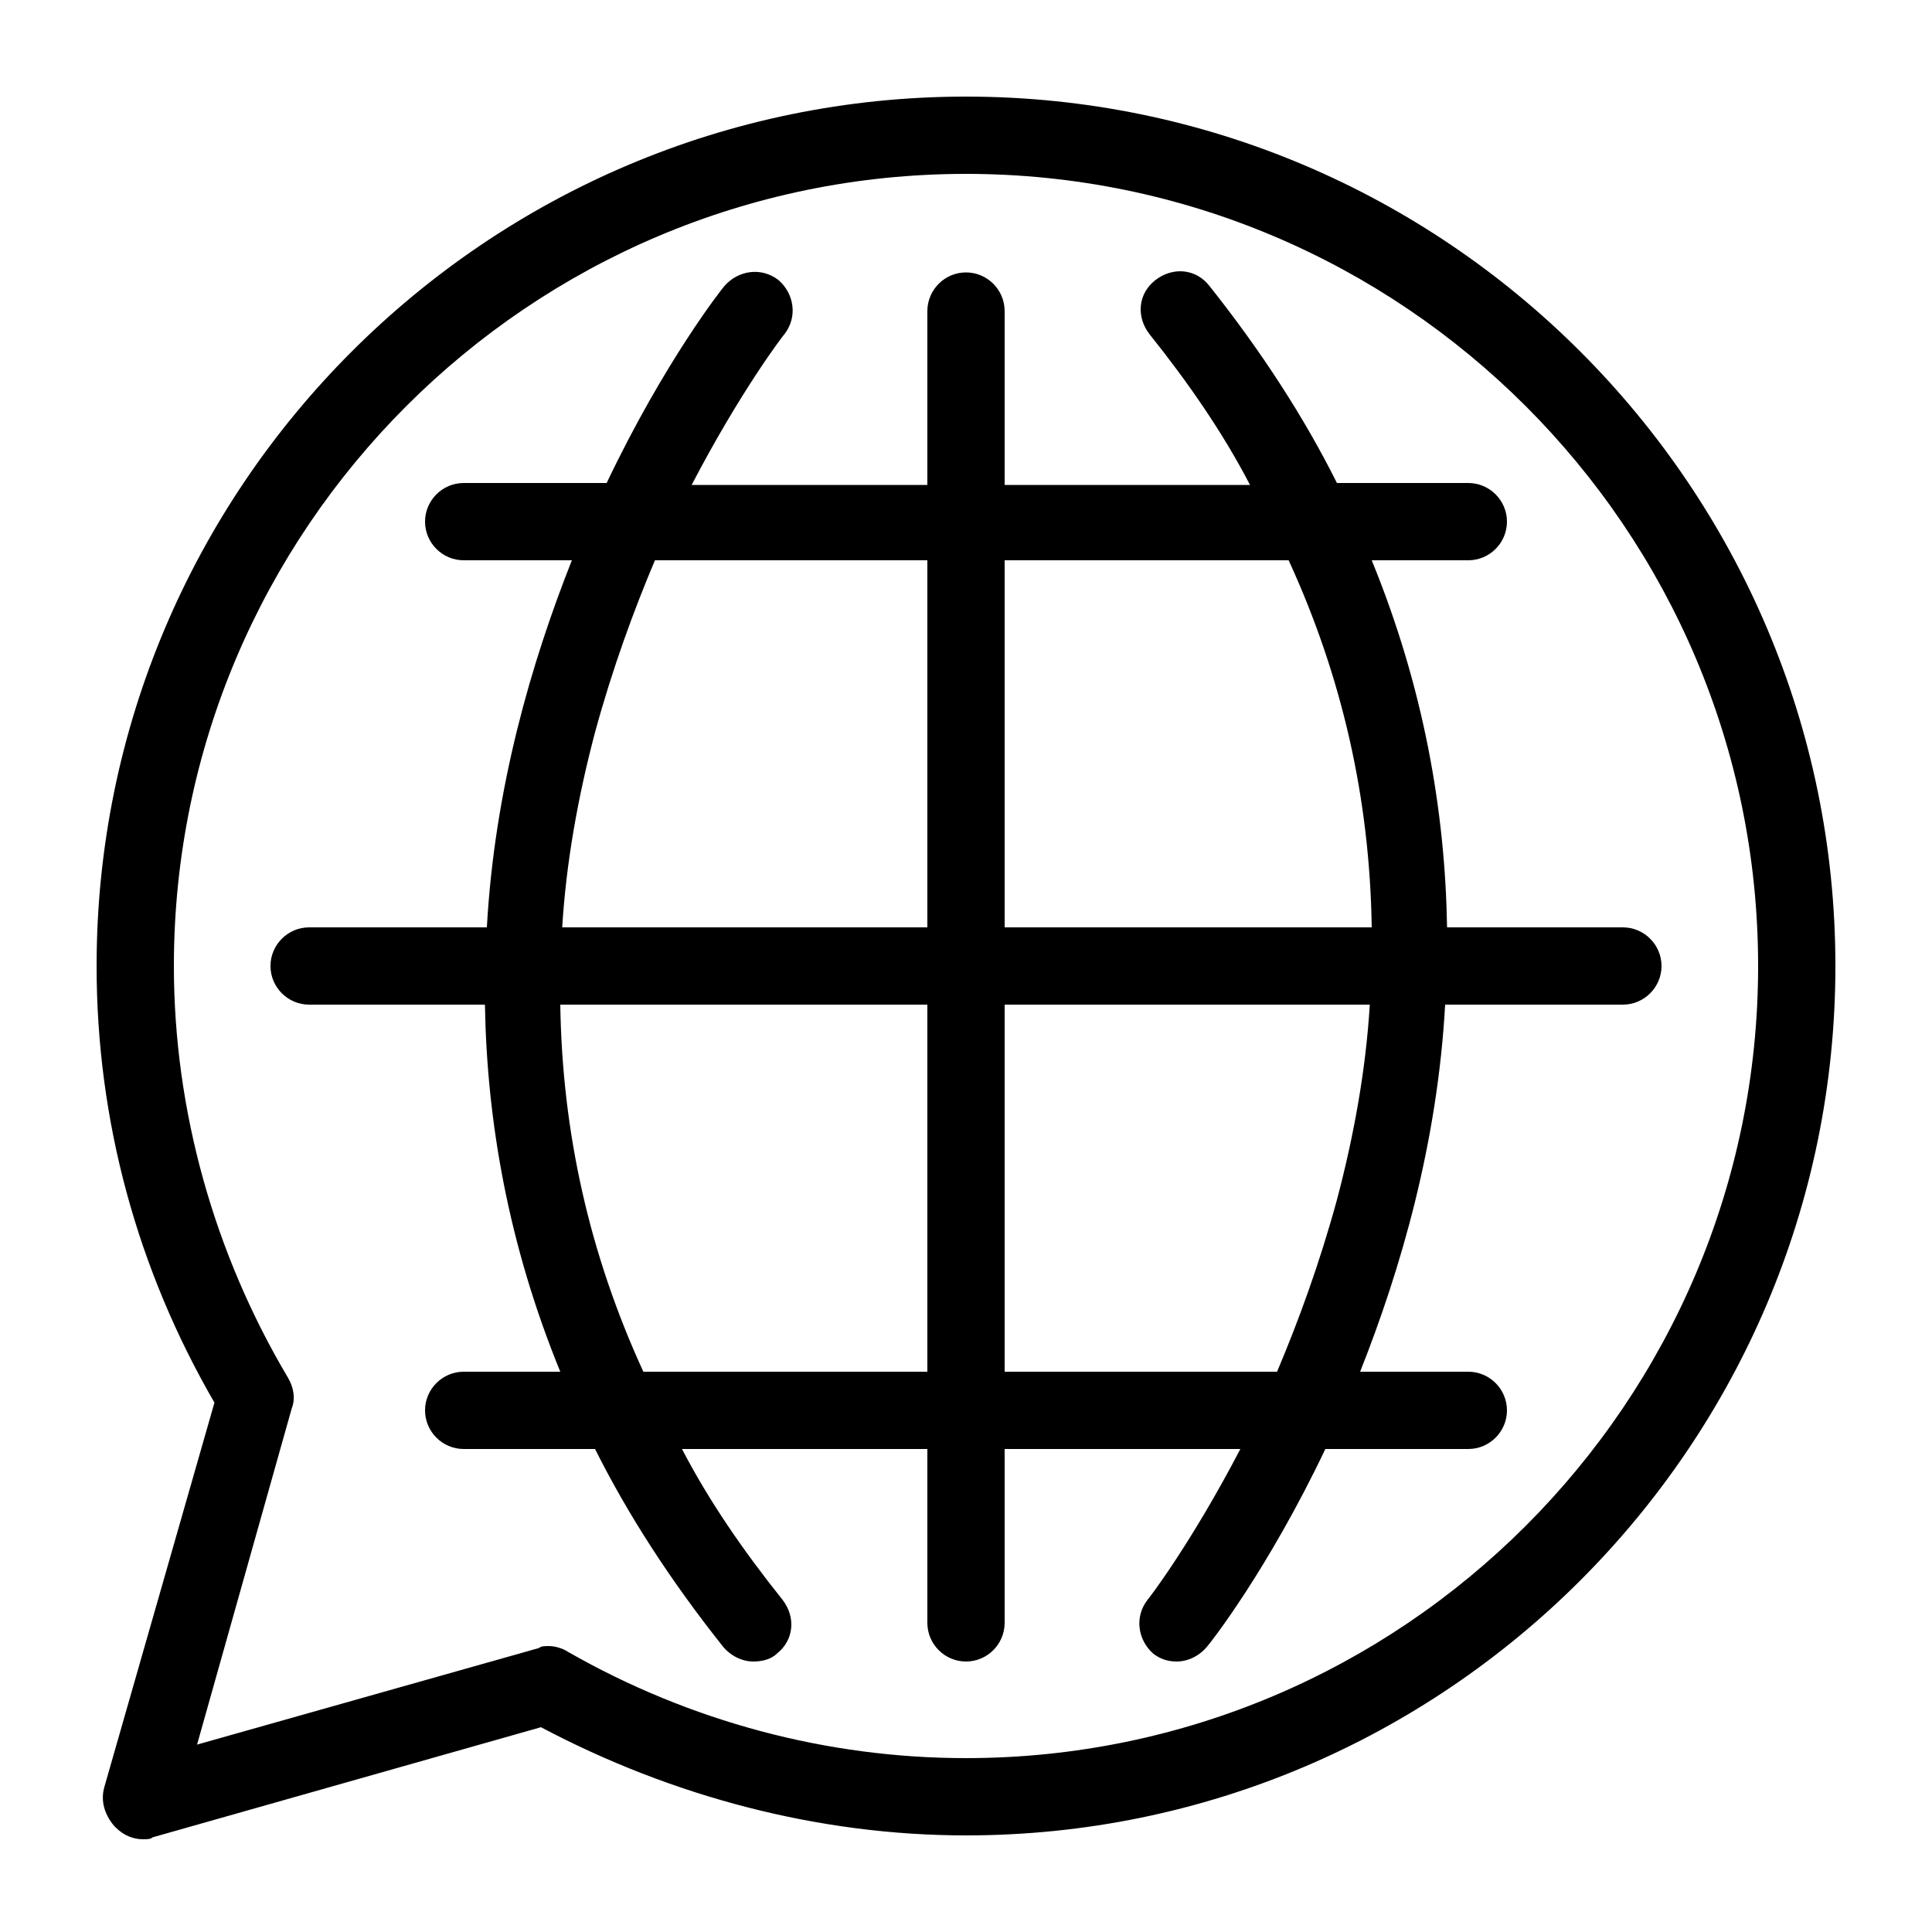
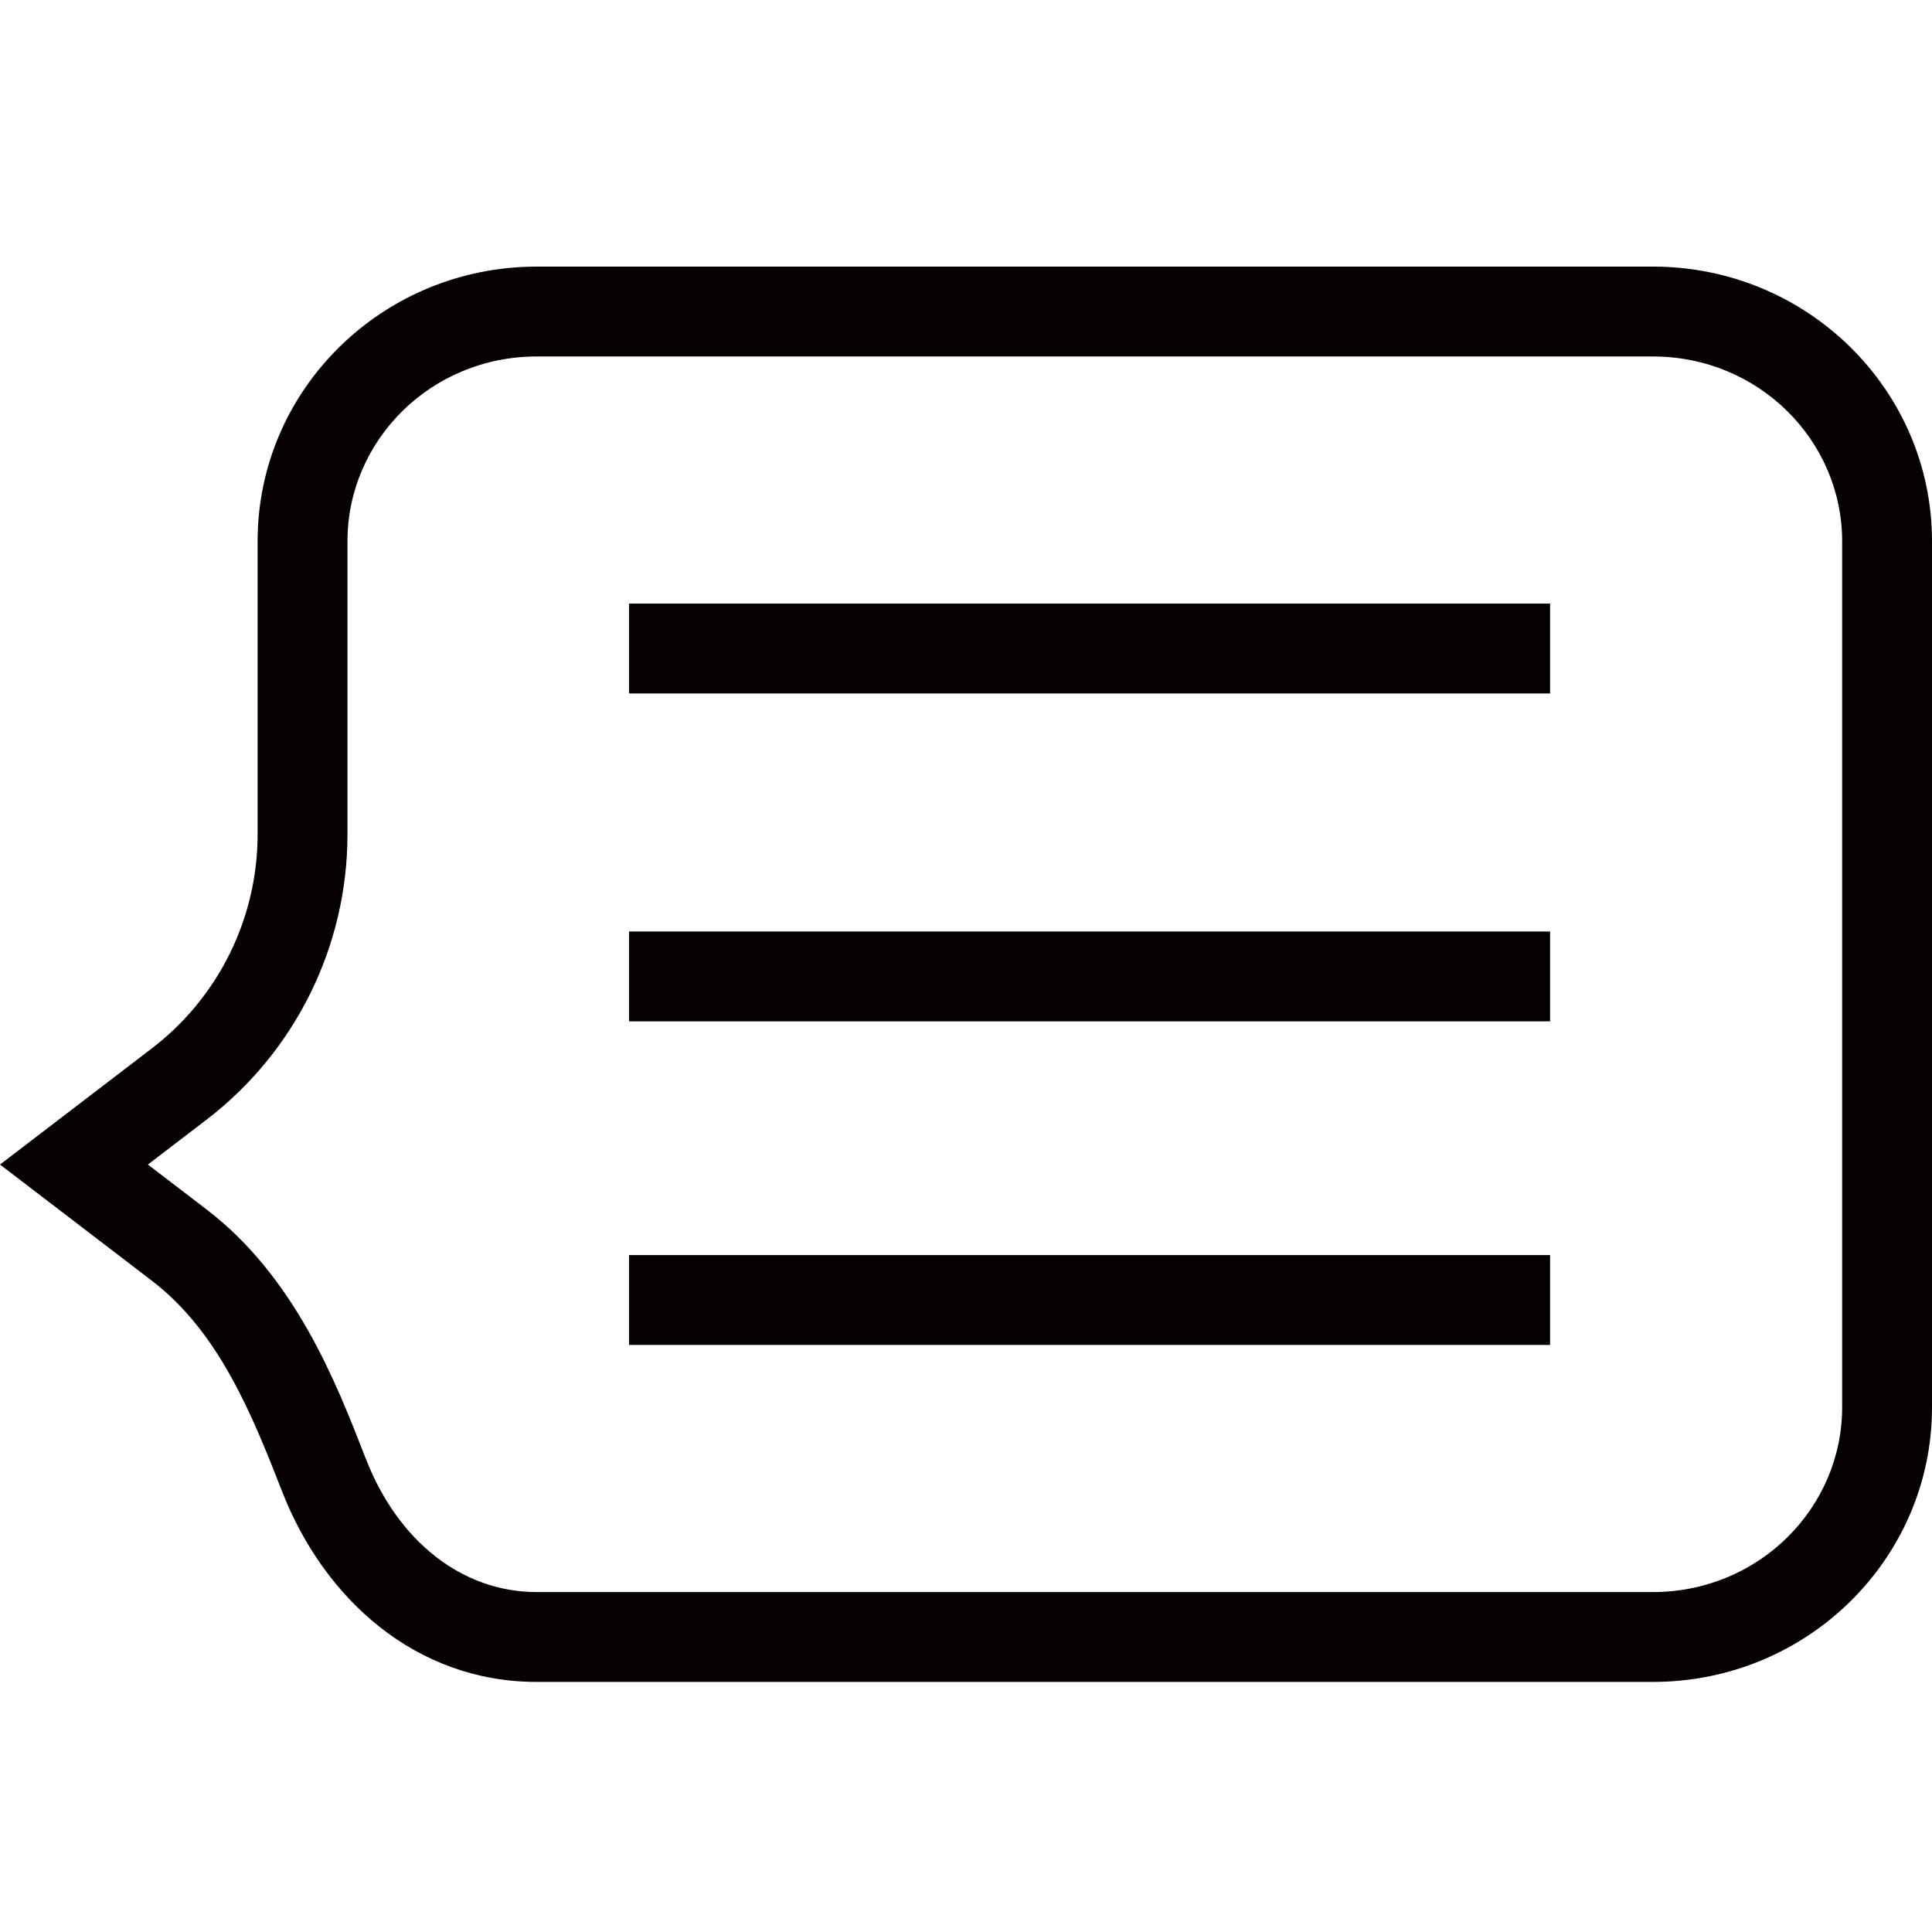
- <svg xmlns="http://www.w3.org/2000/svg" height="200" width="200" fill="Black" version="1.1" x="0px" y="0px" viewBox="0 0 100 100" style="enable-background:new 0 0 100 100;" xml:space="preserve">
-   <g>
-     <path d="M50,5C25.2,5,5,25.2,5,50c0,8,2.1,15.7,6.1,22.6L5.4,92.5c-0.2,0.7,0,1.4,0.5,2l0.1,0.1c0.4,0.4,0.9,0.6,1.4,0.6   c0.2,0,0.4,0,0.5-0.1l20.1-5.7C34.8,93,42.4,95,50,95c24.8,0,45-20.2,45-45C95,25.2,74.8,5,50,5z M50,91c-7.2,0-14.3-1.9-20.6-5.5   c-0.3-0.2-0.7-0.3-1-0.3c-0.2,0-0.4,0-0.5,0.1l-17.7,5l4.9-17.4c0.2-0.5,0.1-1.1-0.2-1.6C11.1,64.9,9,57.5,9,50C9,27.4,27.4,9,50,9   s41,18.4,41,41S72.6,91,50,91z" />
-     <path d="M84,48h-9.1c-0.1-6-1.2-12.4-3.9-19h5c1.1,0,2-0.9,2-2s-0.9-2-2-2h-6.8c-1.7-3.4-3.9-6.8-6.6-10.2c-0.7-0.9-1.9-1-2.8-0.3   c-0.9,0.7-1,1.9-0.3,2.8c2,2.5,3.8,5.1,5.2,7.8H52v-9c0-1.1-0.9-2-2-2s-2,0.9-2,2v9H35.8c2.5-4.8,4.7-7.7,4.8-7.8   c0.7-0.9,0.5-2.1-0.3-2.8c-0.9-0.7-2.1-0.5-2.8,0.3c-0.1,0.1-3.1,3.9-6.1,10.2H24c-1.1,0-2,0.9-2,2s0.9,2,2,2h5.6   c-2.1,5.3-4,11.8-4.4,19H16c-1.1,0-2,0.9-2,2s0.9,2,2,2h9.1c0.1,6,1.2,12.4,3.9,19h-5c-1.1,0-2,0.9-2,2s0.9,2,2,2h6.8   c1.7,3.4,3.9,6.8,6.6,10.2c0.4,0.5,1,0.8,1.6,0.8c0.4,0,0.9-0.1,1.2-0.4c0.9-0.7,1-1.9,0.3-2.8c-2-2.5-3.8-5.1-5.2-7.8H48v9   c0,1.1,0.9,2,2,2s2-0.9,2-2v-9h12.2c-2.5,4.8-4.7,7.7-4.8,7.8c-0.7,0.9-0.5,2.1,0.3,2.8c0.4,0.3,0.8,0.4,1.2,0.4   c0.6,0,1.2-0.3,1.6-0.8c0.1-0.1,3.1-3.9,6.1-10.2H76c1.1,0,2-0.9,2-2s-0.9-2-2-2h-5.6c2.1-5.3,4-11.8,4.4-19H84c1.1,0,2-0.9,2-2   S85.1,48,84,48z M66.7,29c2.8,6.1,4.2,12.4,4.3,19H52V29H66.7z M30.8,37.9c0.9-3.3,2-6.3,3.1-8.9H48v19H29.1   C29.3,44.7,29.9,41.3,30.8,37.9z M33.3,71c-2.8-6.1-4.2-12.4-4.3-19h19v19H33.3z M69.2,62.1c-0.9,3.3-2,6.3-3.1,8.9H52V52h18.9   C70.7,55.3,70.1,58.7,69.2,62.1z" />
+ <svg xmlns="http://www.w3.org/2000/svg" xmlns:xlink="http://www.w3.org/1999/xlink" height="300px" width="300px" fill="#070000" viewBox="0 0 86 64" version="1.1" x="0px" y="0px">
+   <g transform="translate(-872 -120)">
+     <g style="mix-blend-mode:normal;">
+       <use xlink:href="#d" transform="translate(872 120.868)" style="mix-blend-mode:normal;" />
+       <use xlink:href="#c" transform="translate(872 120.868)" style="mix-blend-mode:normal;" />
+       <use xlink:href="#b" transform="translate(872 120.868)" style="mix-blend-mode:normal;" />
+       <use xlink:href="#a" transform="translate(872 120.868)" style="mix-blend-mode:normal;" />
+     </g>
  </g>
+   <defs>
+     <path id="d" d="M 28 19L 69 19L 69 15L 28 15L 28 19Z" />
+     <path id="c" d="M 69 33.596L 28 33.596L 28 29.596L 69 29.596L 69 33.596Z" />
+     <path id="b" d="M 28 48L 69 48L 69 44L 28 44L 28 48Z" />
+     <path id="a" fill-rule="evenodd" d="M 6.758 45.14L 3.292 42.488L 0 39.97L 3.292 37.452L 6.758 34.8C 9.726 32.53 11.467 29.006 11.467 25.27L 11.467 12.224C 11.467 5.473 17.028 0 23.889 0L 73.578 0C 80.438 0 86 5.473 86 12.224L 86 50.776C 86 57.527 80.438 63 73.578 63L 23.889 63C 18.483 63 14.412 59.276 12.563 54.535C 11.206 51.053 9.726 47.41 6.758 45.14ZM 15.467 12.224C 15.467 7.742 19.177 4 23.889 4L 73.578 4C 78.29 4 82 7.742 82 12.224L 82 50.776C 82 55.258 78.29 59 73.578 59L 23.889 59C 20.561 59 17.713 56.73 16.29 53.081L 16.236 52.944C 14.953 49.65 13.132 44.98 9.188 41.963L 6.583 39.97L 9.188 37.977C 13.146 34.95 15.467 30.252 15.467 25.27L 15.467 12.224Z" />
+   </defs>
</svg>
